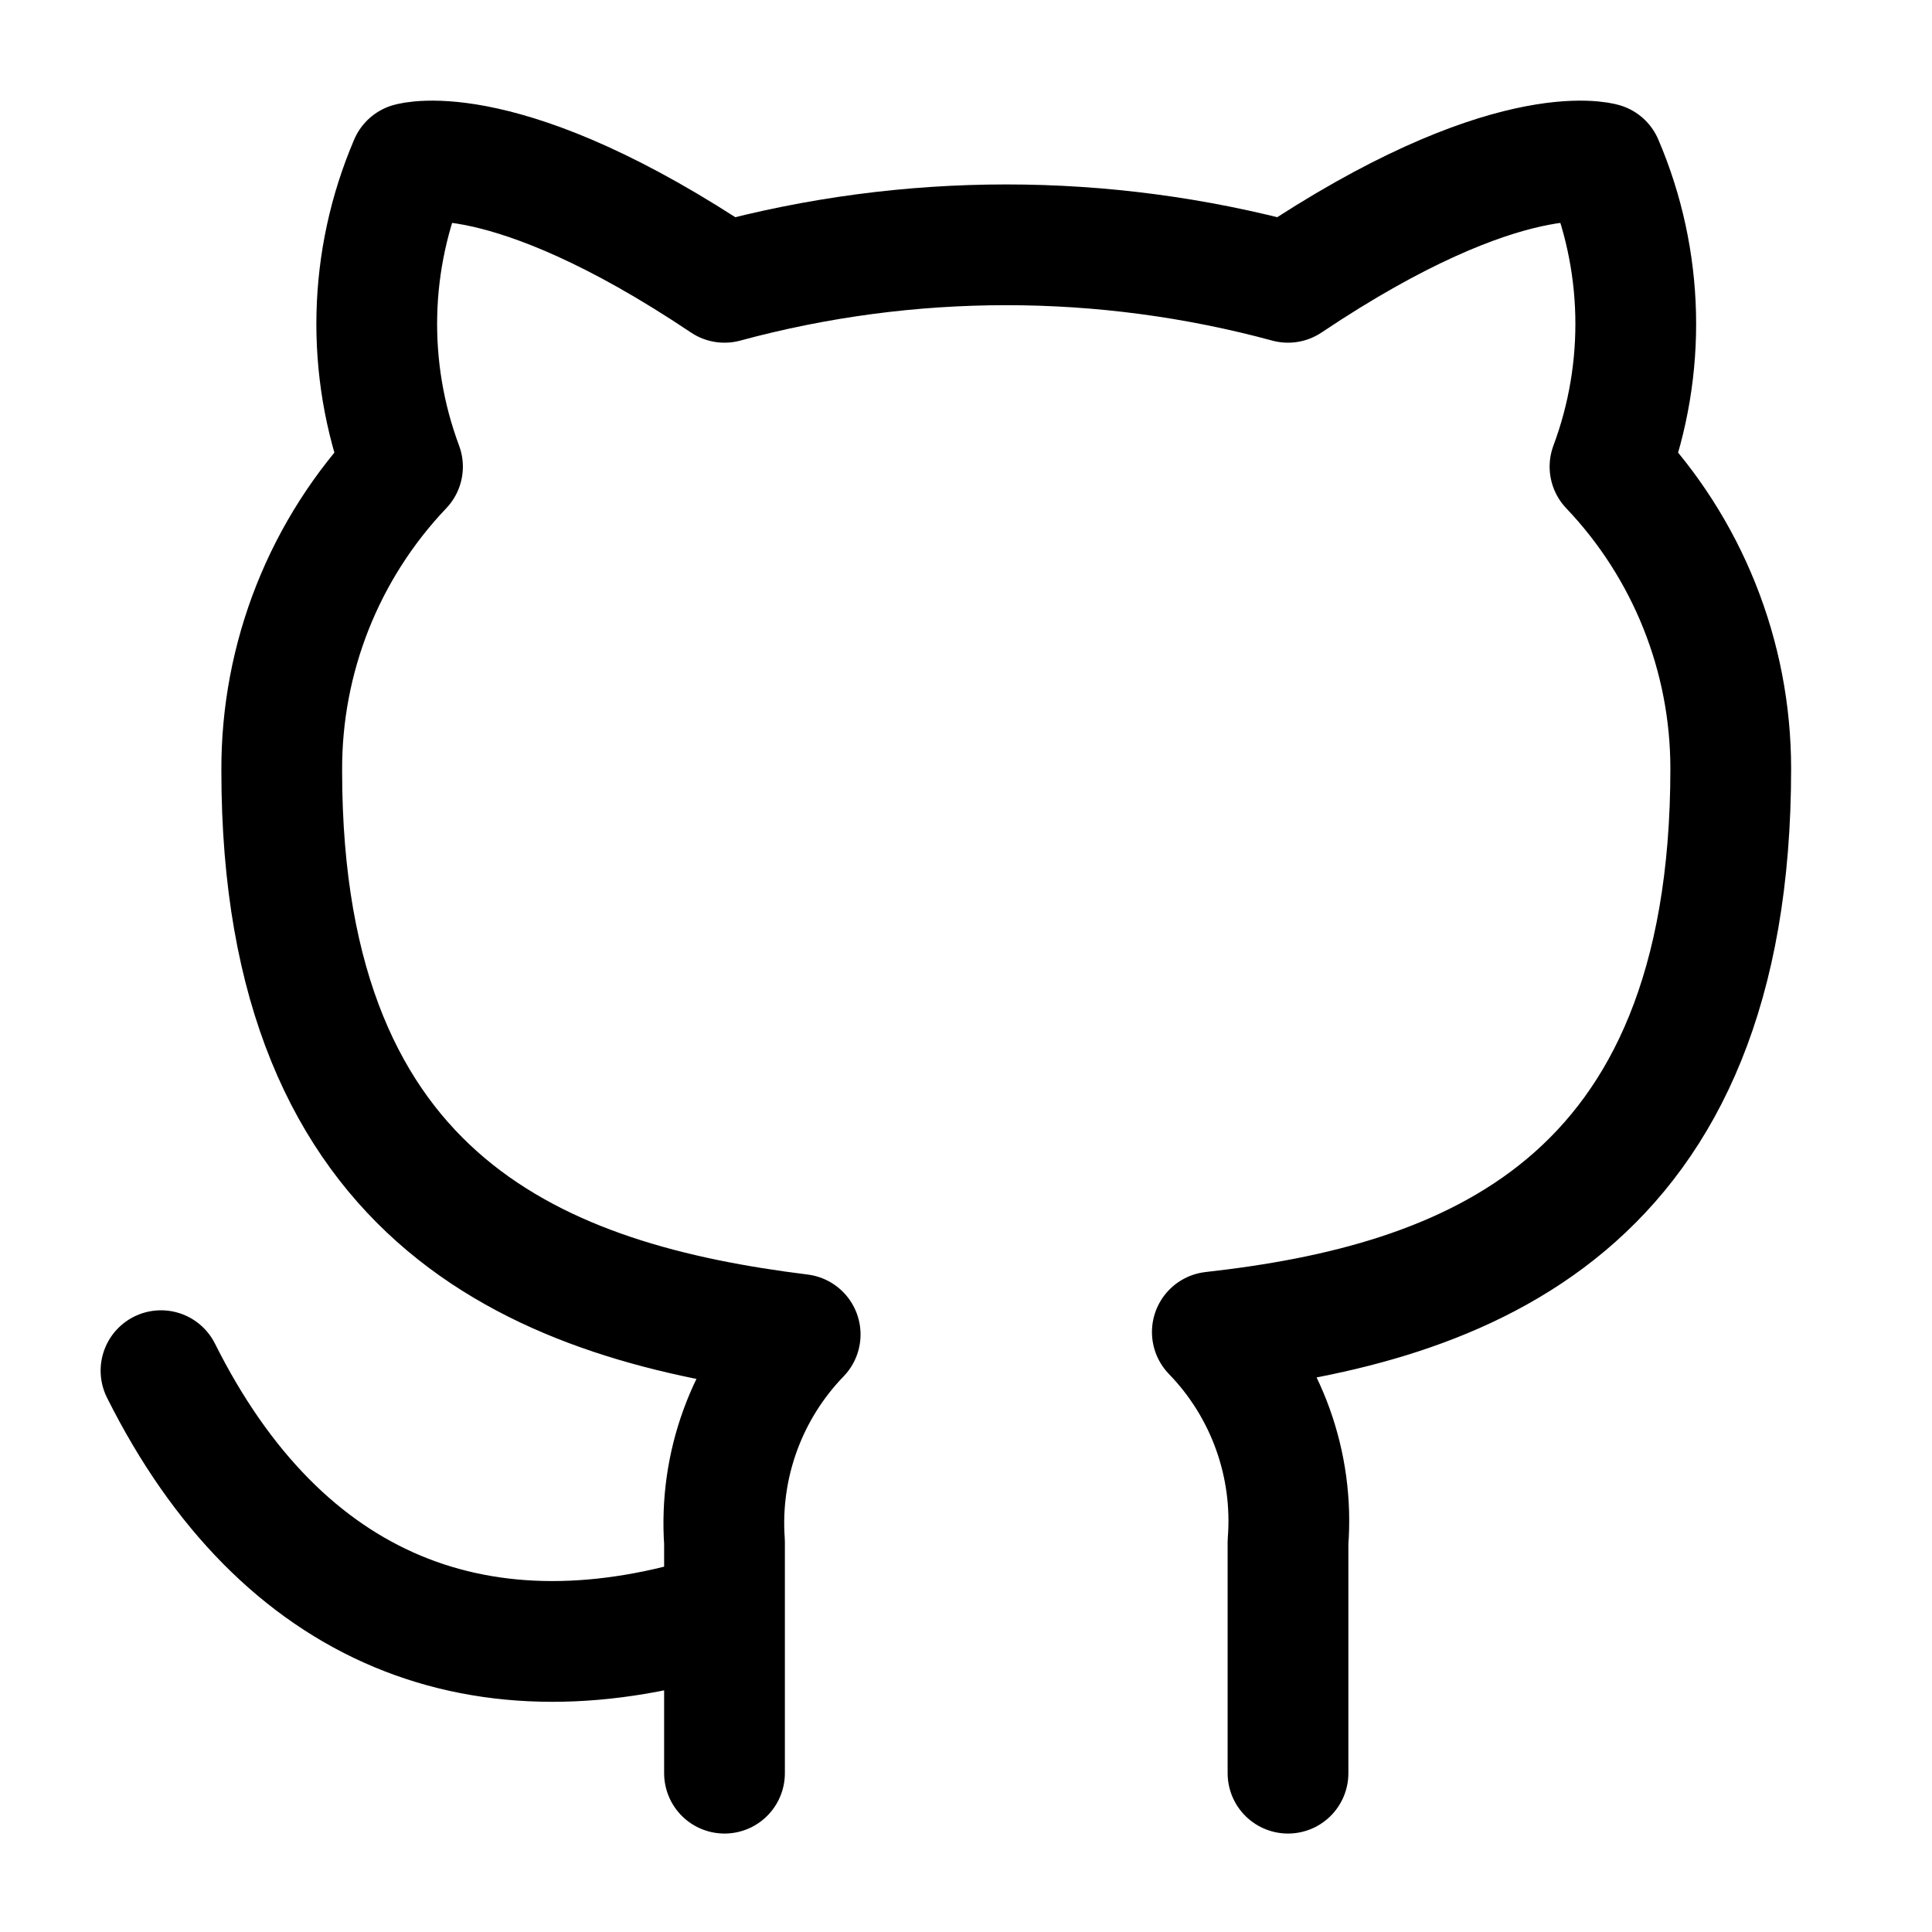
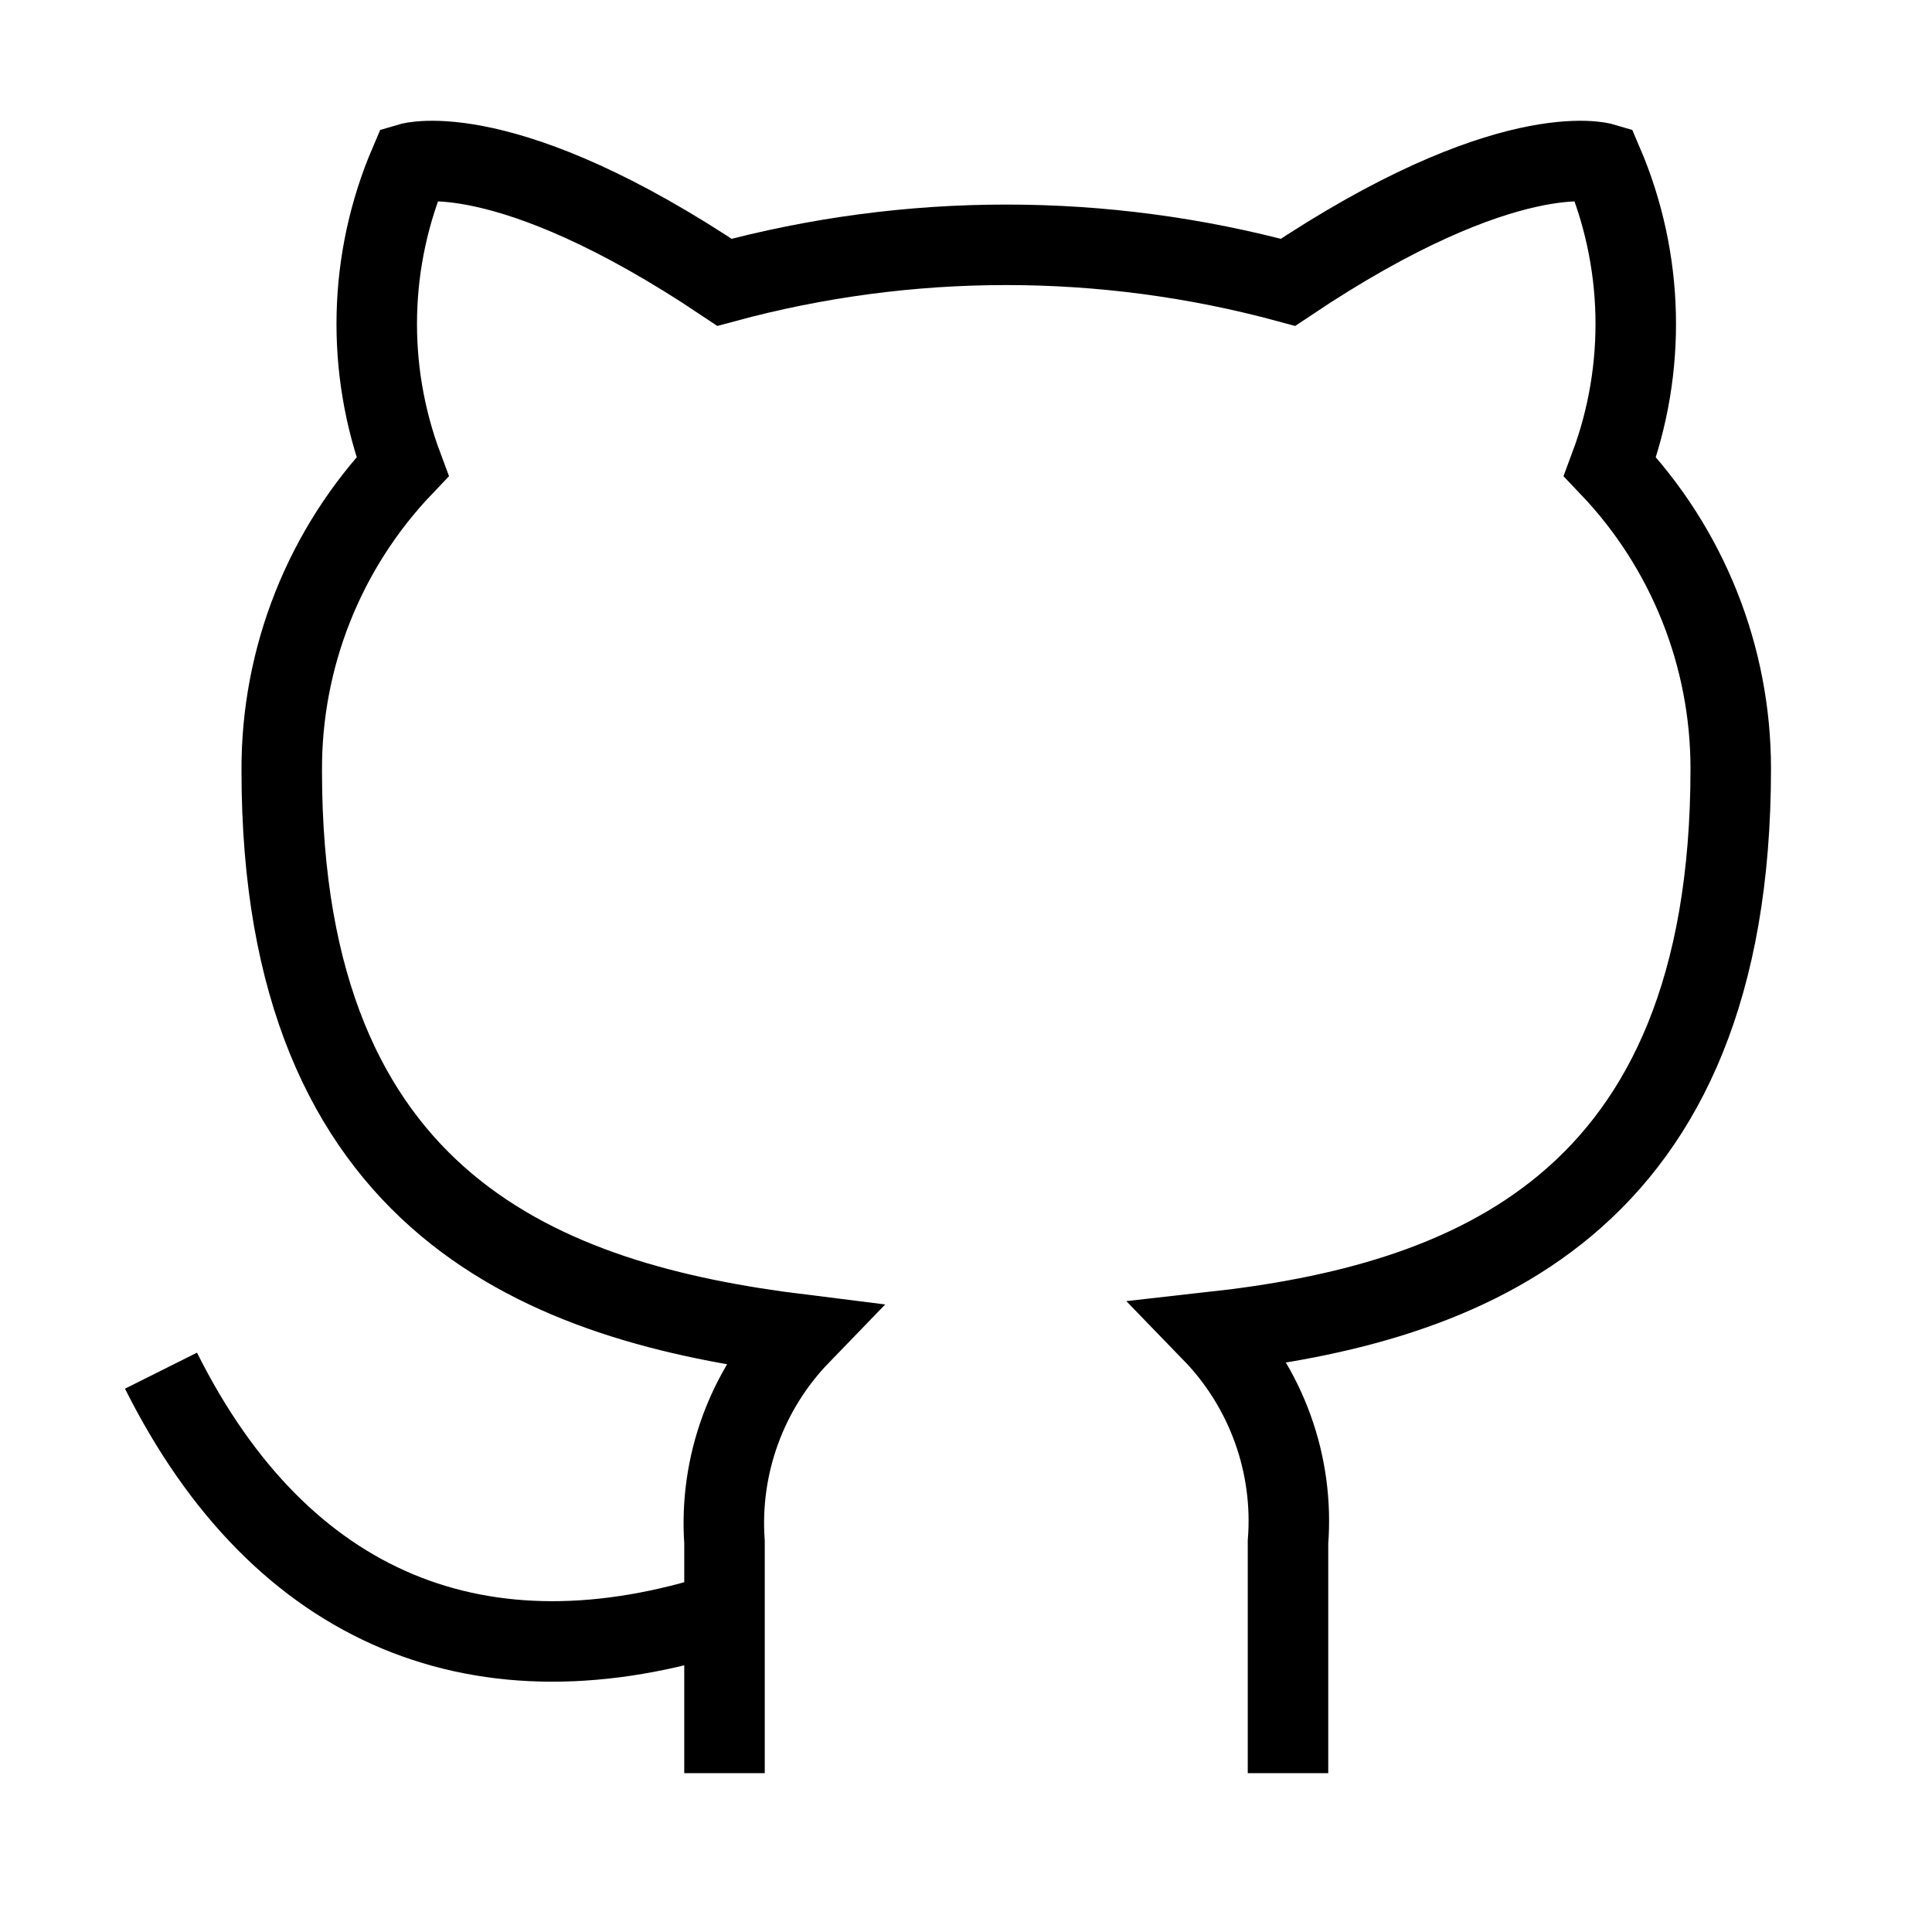
- <svg xmlns="http://www.w3.org/2000/svg" width="24px" height="24px" stroke-width="1.5" viewBox="0 0 24 24" fill="none" color="#000000">
-   <path d="M16 22.027v-2.87a3.37 3.37 0 00-.94-2.61c3.14-.35 6.44-1.54 6.44-7a5.44 5.44 0 00-1.5-3.75 5.07 5.07 0 00-.09-3.77s-1.18-.35-3.91 1.48a13.38 13.38 0 00-7 0c-2.73-1.83-3.91-1.48-3.91-1.48A5.07 5.07 0 005 5.797a5.44 5.44 0 00-1.5 3.78c0 5.42 3.3 6.61 6.44 7a3.37 3.37 0 00-.94 2.58v2.87M9 20.027c-3 .973-5.5 0-7-3" stroke="#000000" stroke-width="1.5" stroke-linecap="round" stroke-linejoin="round" />
+ <svg xmlns="http://www.w3.org/2000/svg" width="24px" height="24px" strokeWidth="1.5" viewBox="0 0 24 24" fill="none" color="#000000">
+   <path d="M16 22.027v-2.87a3.37 3.37 0 00-.94-2.61c3.14-.35 6.44-1.54 6.44-7a5.44 5.44 0 00-1.5-3.75 5.07 5.07 0 00-.09-3.77s-1.18-.35-3.91 1.48a13.38 13.38 0 00-7 0c-2.73-1.83-3.91-1.48-3.91-1.48A5.07 5.07 0 005 5.797a5.44 5.44 0 00-1.5 3.78c0 5.42 3.3 6.61 6.44 7a3.37 3.37 0 00-.94 2.58v2.87M9 20.027c-3 .973-5.5 0-7-3" stroke="#000000" strokeWidth="1.5" strokeLinecap="round" strokeLinejoin="round" />
</svg>
